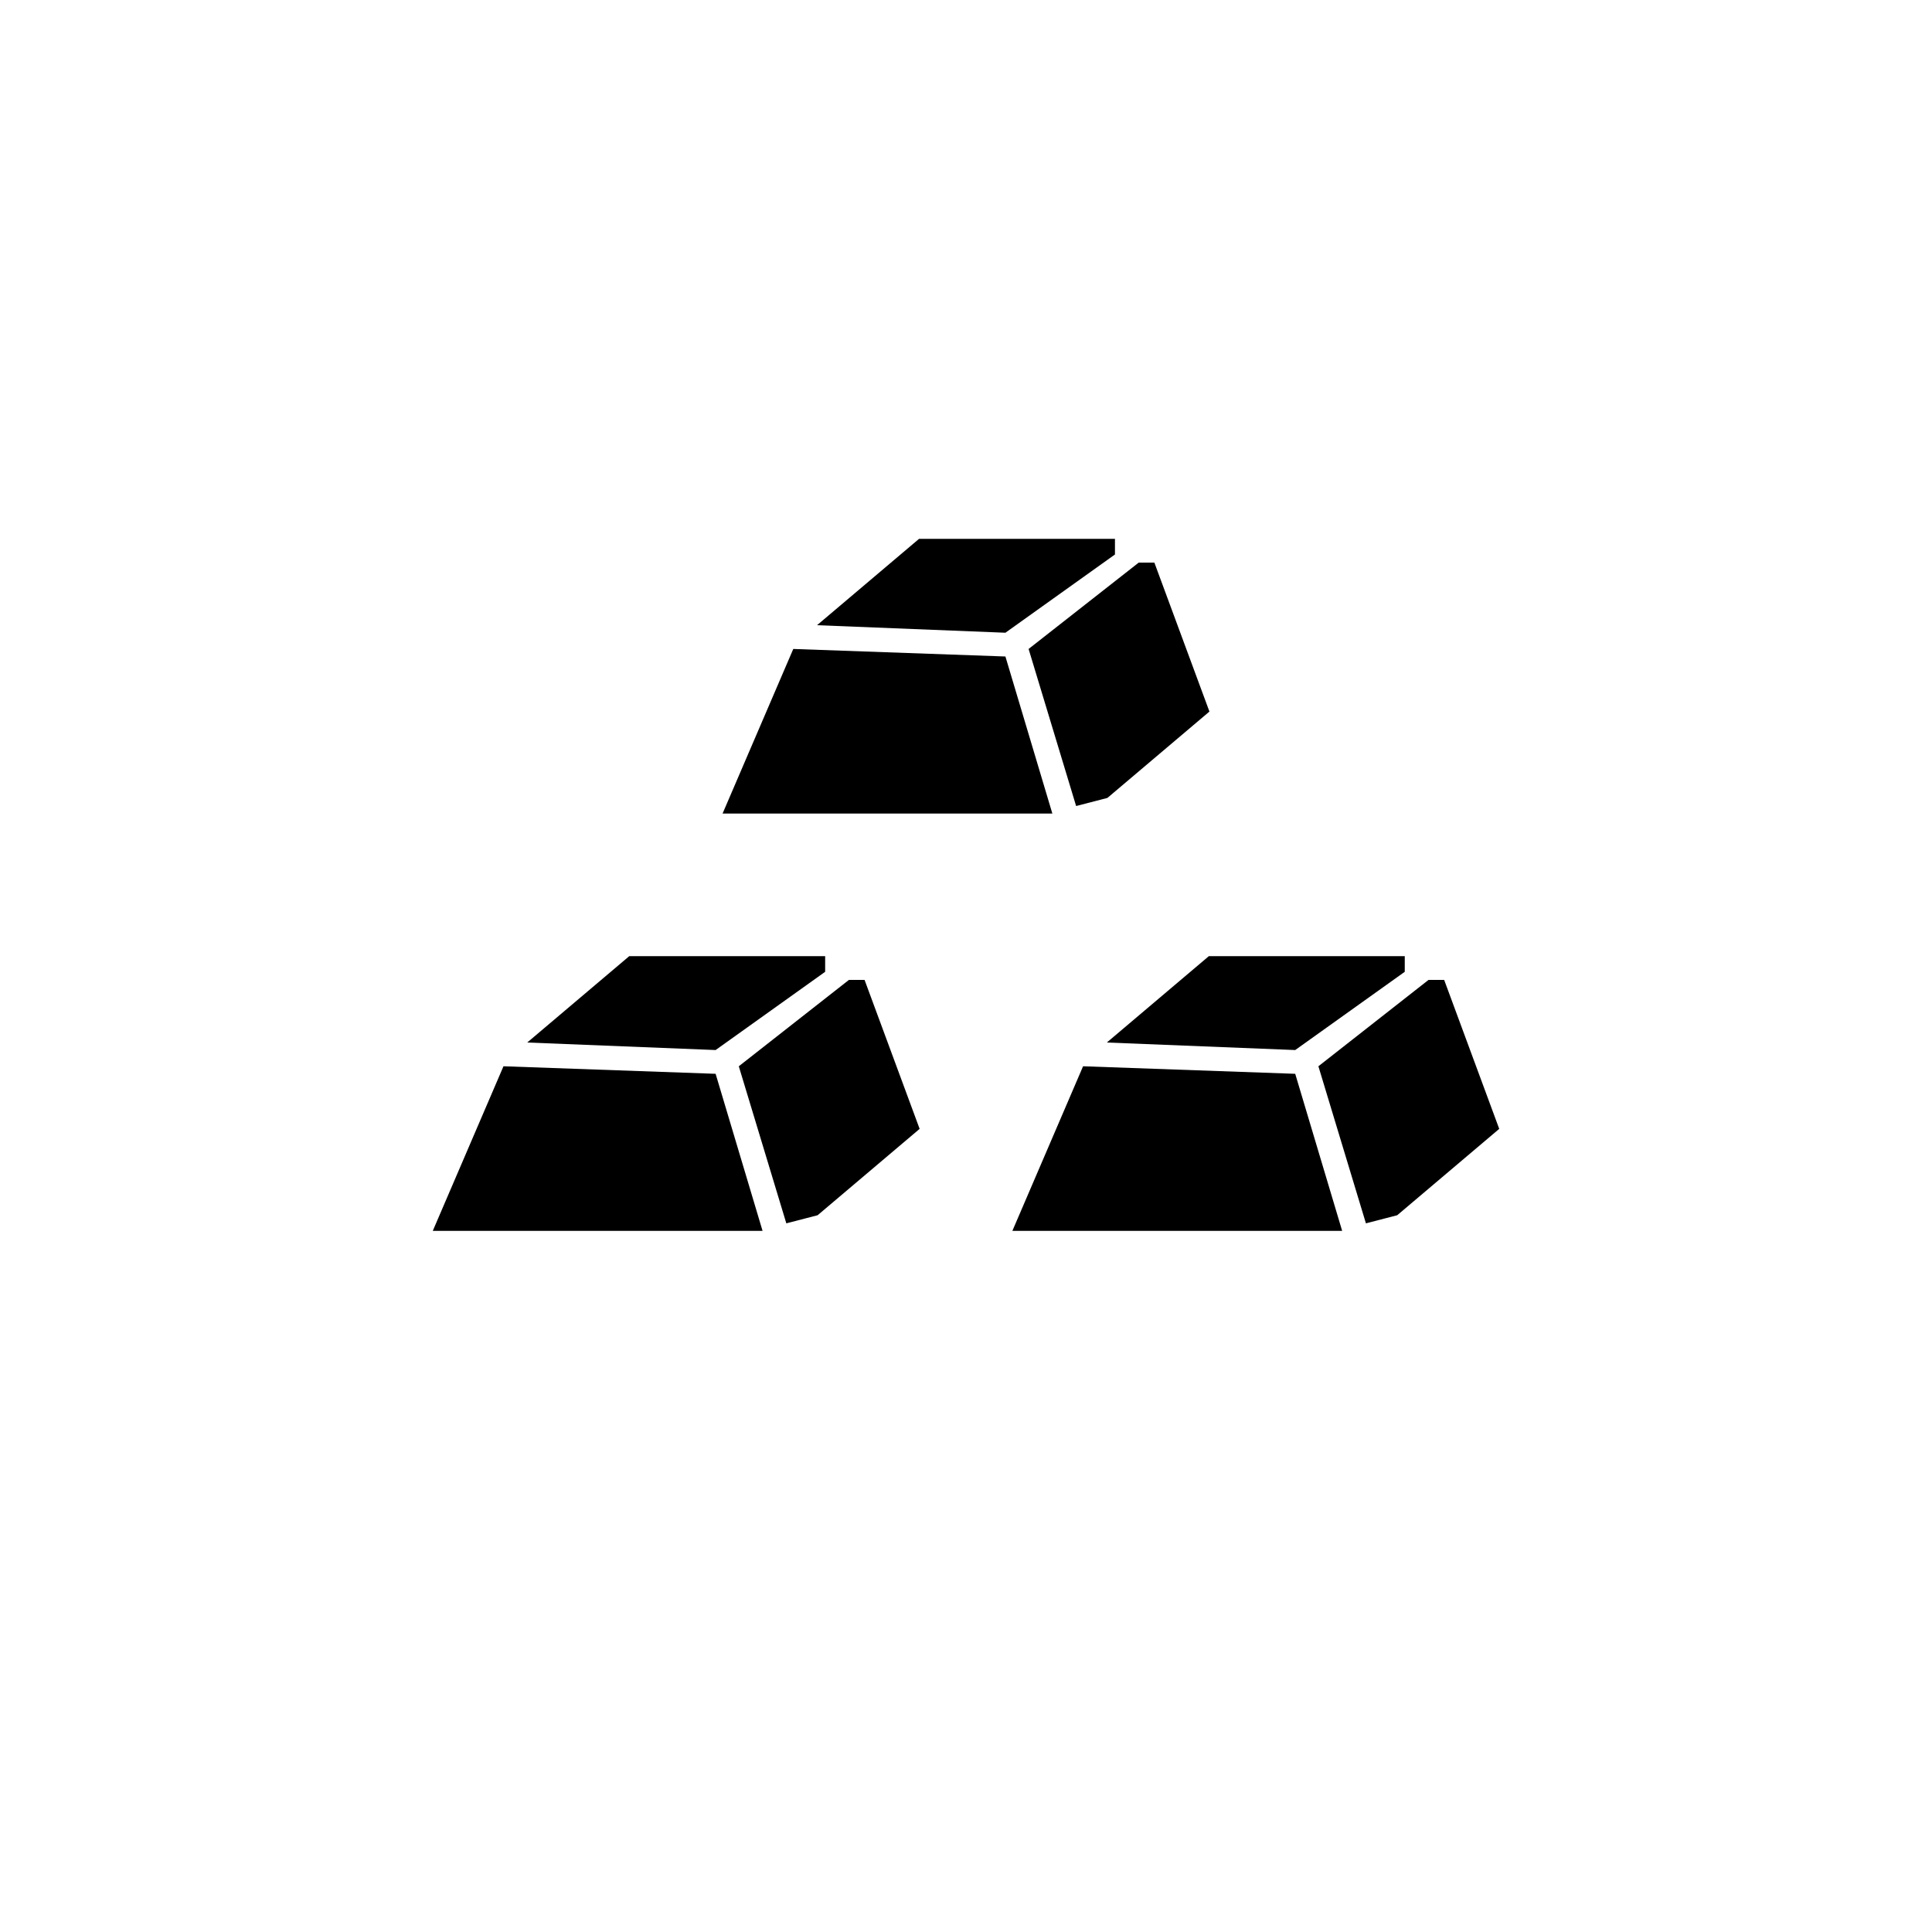
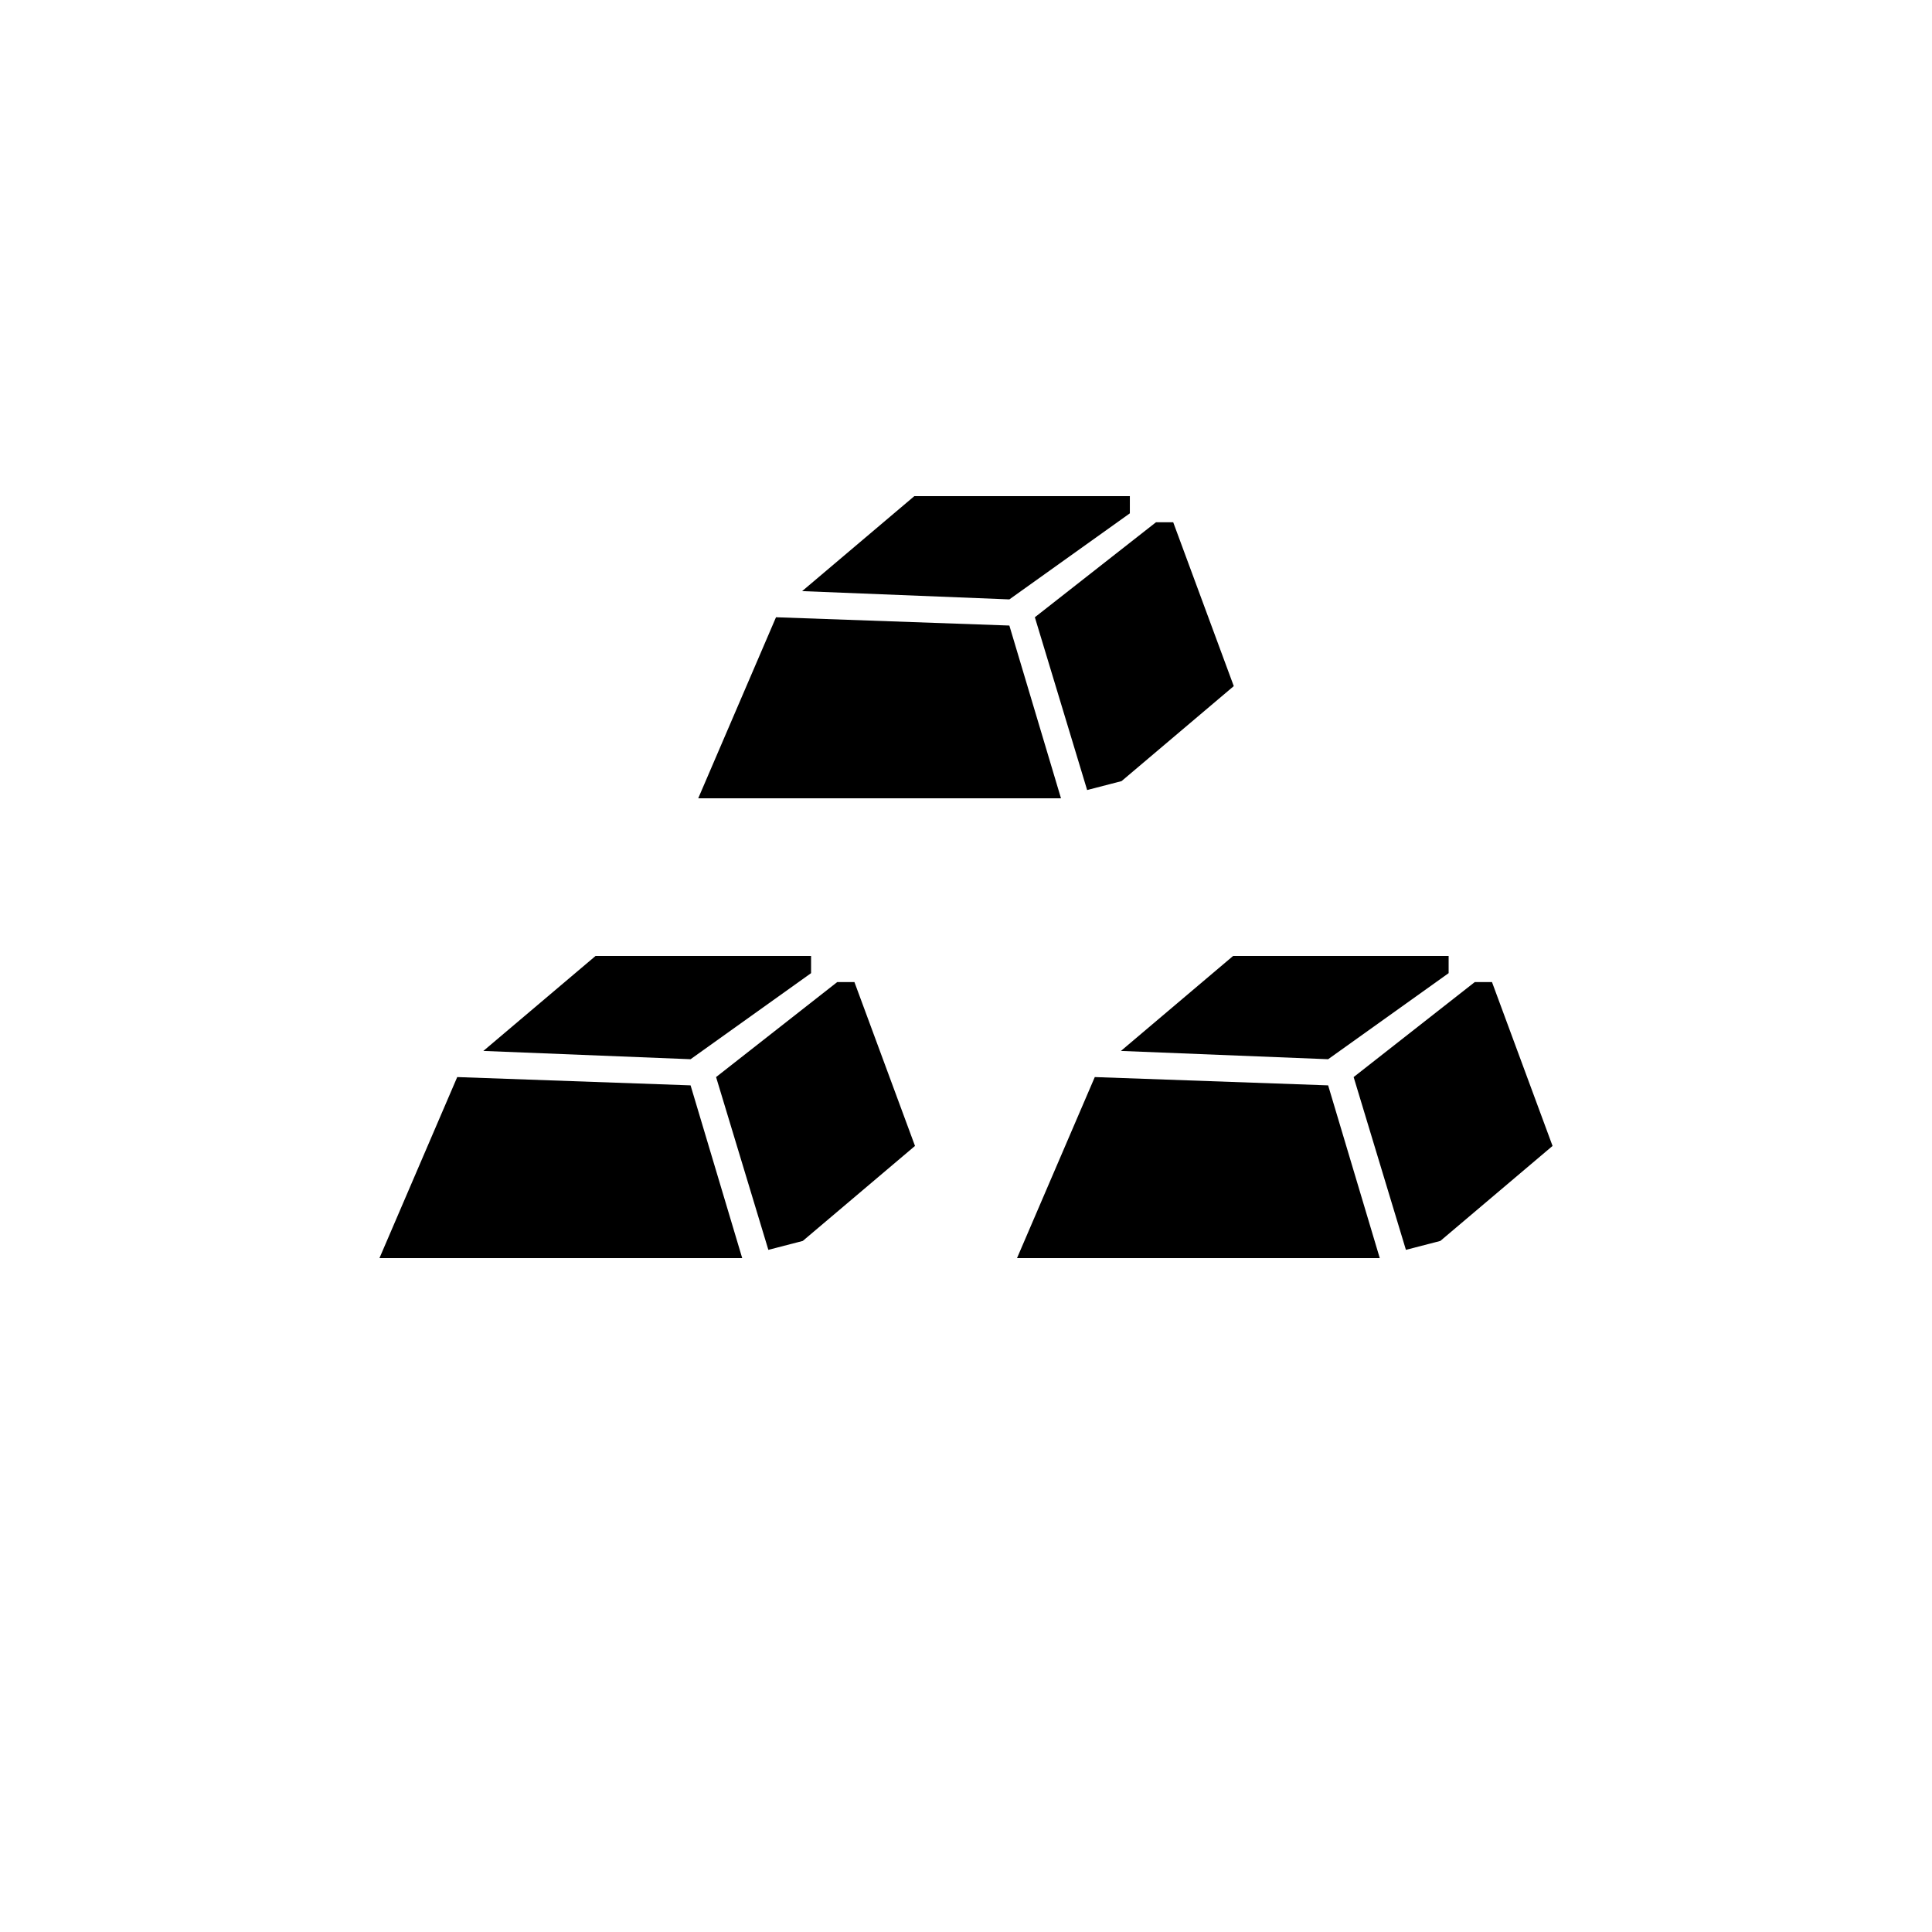
<svg xmlns="http://www.w3.org/2000/svg" viewBox="0 0 100 100" fill="currentColor" fill-rule="evenodd">
-   <path transform="translate(20.0 41.6) scale(0.300)" d="M41.9 26.3L75.7 26.3L75.7 29.0L56.8 42.5L24.3 41.2L41.9 26.3ZM79.8 30.4L82.5 30.4L92.0 56.1L74.4 71.0L69.0 72.4L60.8 45.3L79.8 30.4ZM20.2 45.3L56.8 46.6L64.9 73.7L8.0 73.7L20.2 45.3Z" />
-   <path transform="translate(50.0 41.6) scale(0.300)" d="M41.9 26.3L75.7 26.3L75.7 29.0L56.8 42.5L24.3 41.2L41.9 26.3ZM79.8 30.4L82.5 30.4L92.0 56.1L74.4 71.0L69.0 72.4L60.8 45.3L79.8 30.4ZM20.2 45.3L56.8 46.6L64.9 73.7L8.0 73.7L20.2 45.3Z" />
-   <path transform="translate(35.0 20.0) scale(0.300)" d="M41.9 26.3L75.7 26.3L75.7 29.0L56.8 42.5L24.3 41.2L41.9 26.3ZM79.8 30.4L82.5 30.4L92.0 56.1L74.4 71.0L69.0 72.4L60.8 45.3L79.8 30.4ZM20.2 45.3L56.8 46.6L64.9 73.7L8.0 73.7L20.2 45.3Z" />
+   <path transform="translate(17.0 40.8) scale(0.330)" d="M41.9 26.3L75.7 26.3L75.7 29.0L56.8 42.5L24.3 41.2L41.9 26.3ZM79.8 30.4L82.5 30.4L92.0 56.1L74.4 71.0L69.0 72.4L60.8 45.3L79.8 30.4ZM20.2 45.3L56.8 46.6L64.9 73.7L8.0 73.7L20.2 45.3Z" />
+   <path transform="translate(50.0 40.8) scale(0.330)" d="M41.9 26.3L75.7 26.3L75.7 29.0L56.8 42.5L24.3 41.2L41.9 26.3ZM79.8 30.4L82.5 30.4L92.0 56.1L74.4 71.0L69.0 72.4L60.8 45.3L79.8 30.4ZM20.2 45.3L56.8 46.6L64.9 73.7L8.0 73.7L20.2 45.3Z" />
+   <path transform="translate(33.5 17.0) scale(0.330)" d="M41.9 26.3L75.7 26.3L75.7 29.0L56.8 42.5L24.3 41.2L41.9 26.3ZM79.8 30.4L82.5 30.4L92.0 56.1L74.4 71.0L69.0 72.4L60.8 45.3L79.8 30.4ZM20.2 45.3L56.8 46.6L64.9 73.7L8.0 73.7L20.2 45.3Z" />
</svg>
